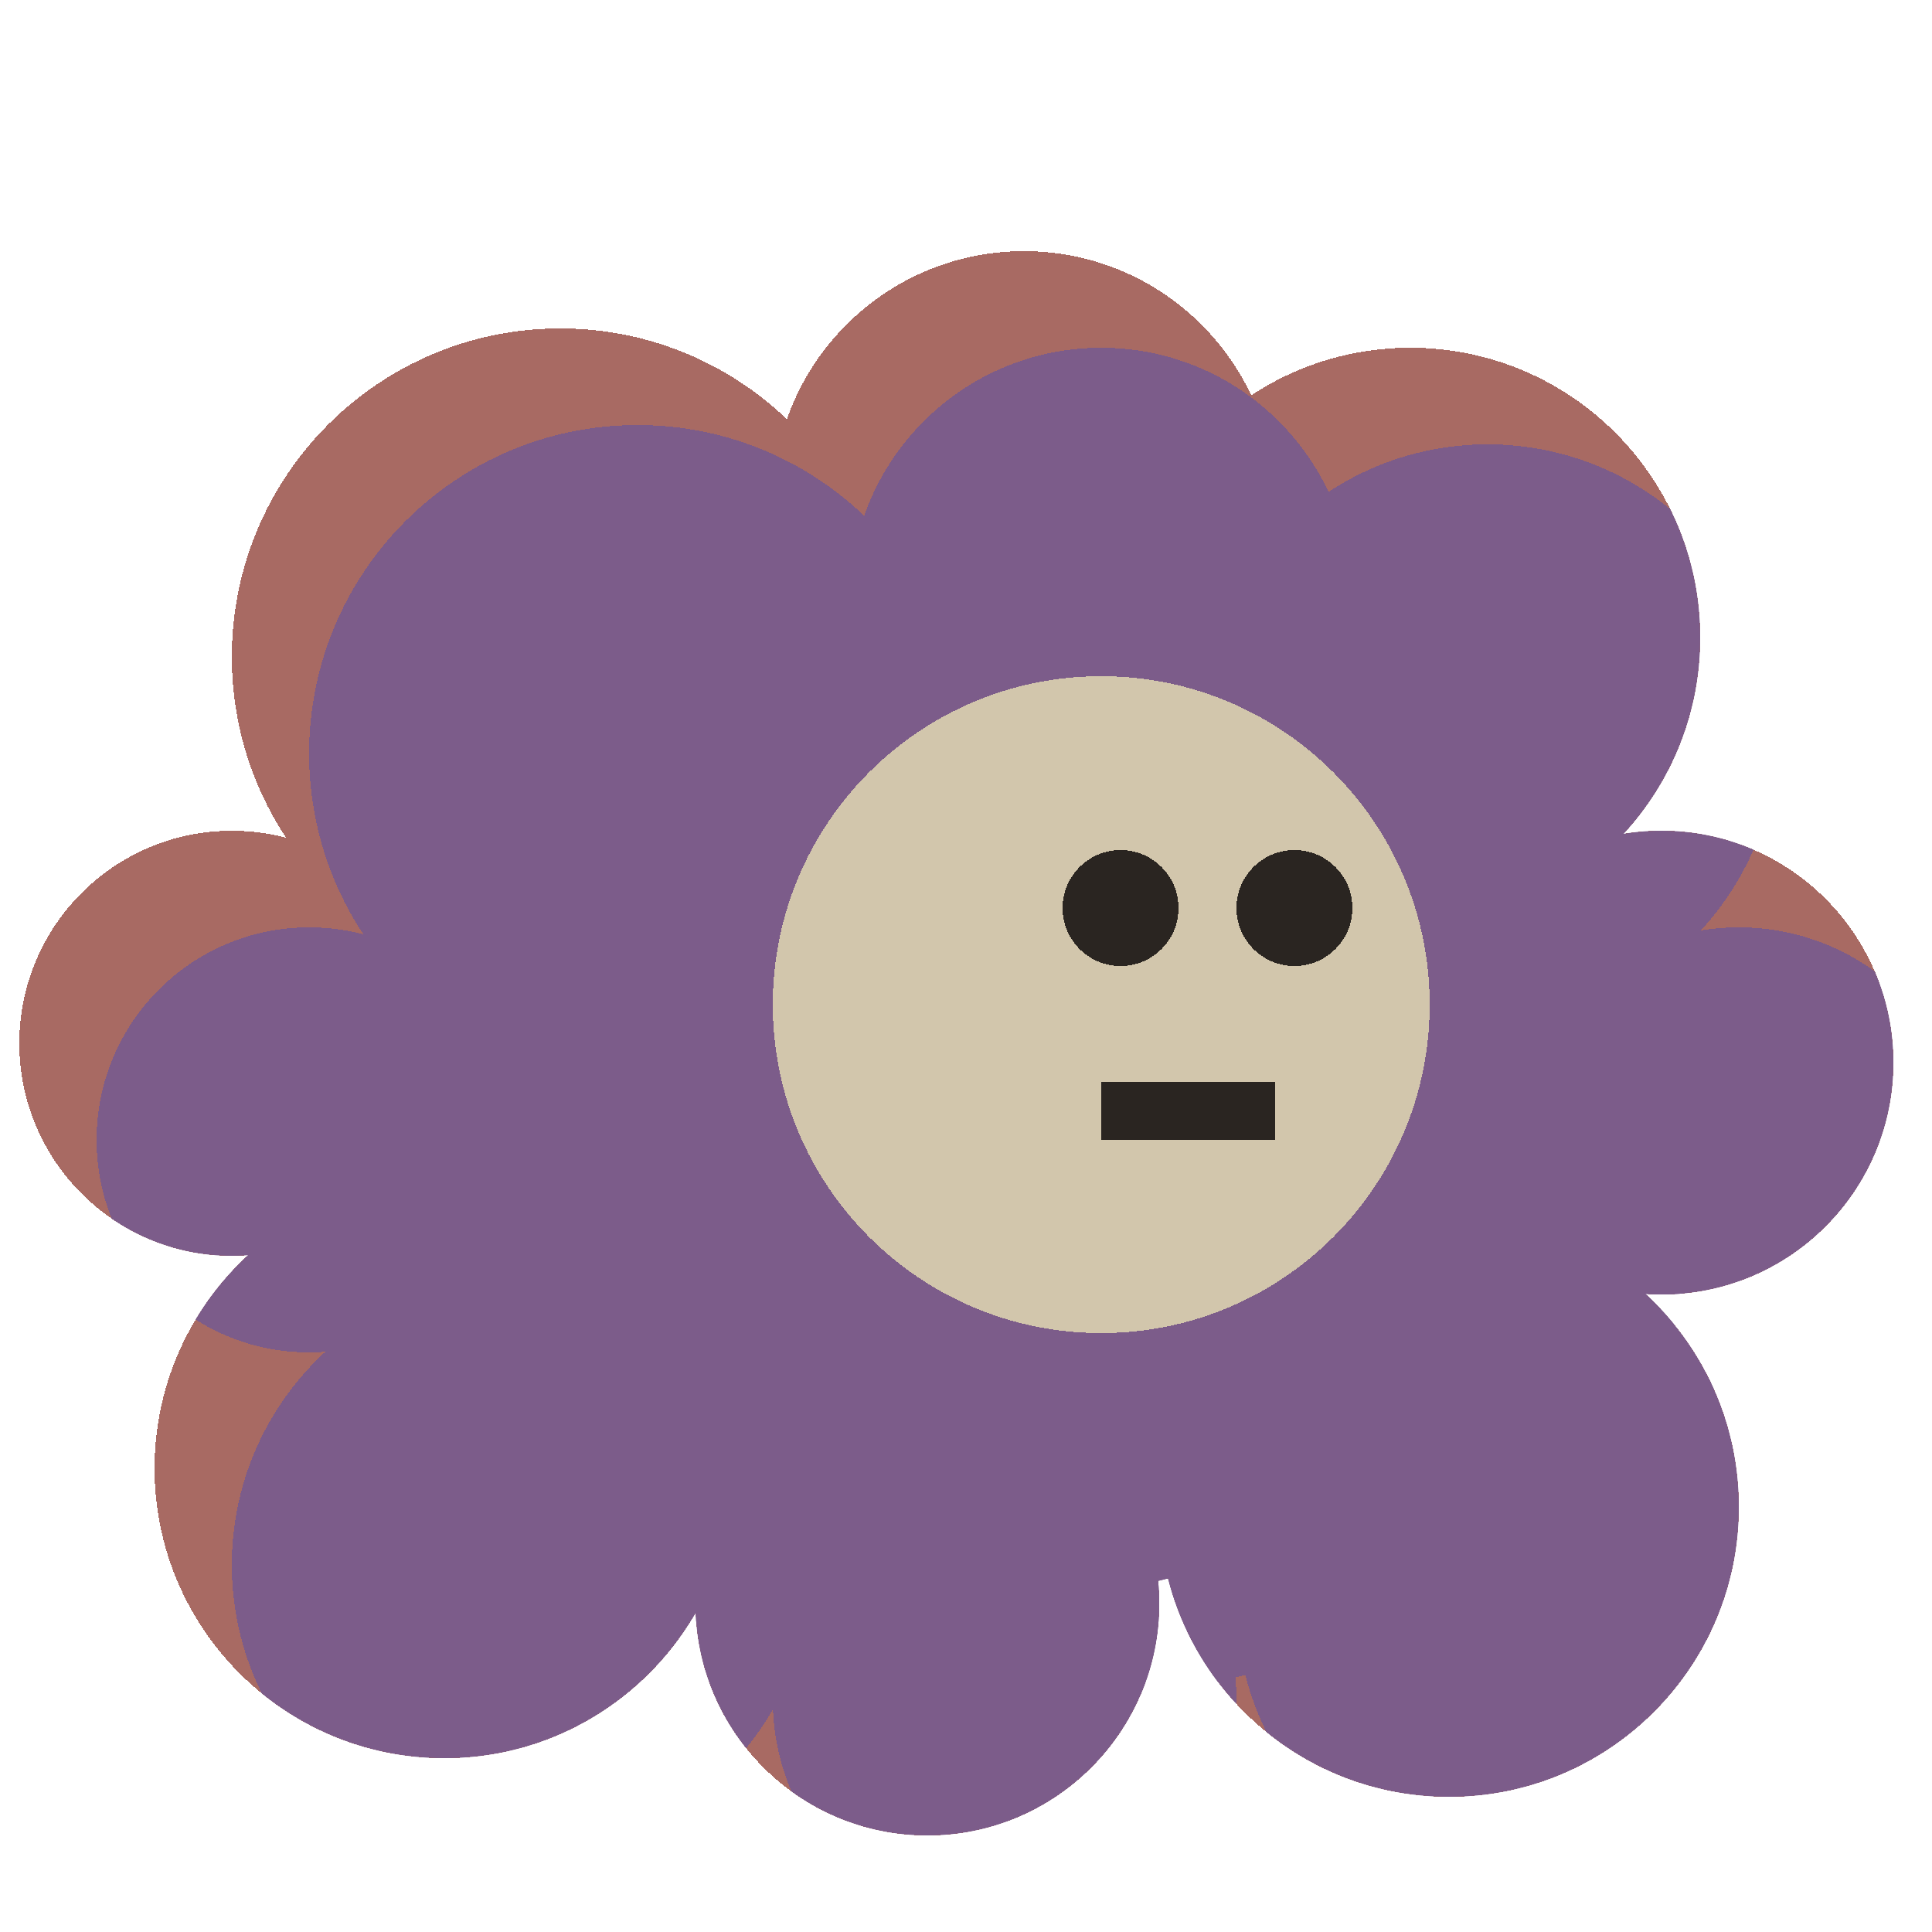
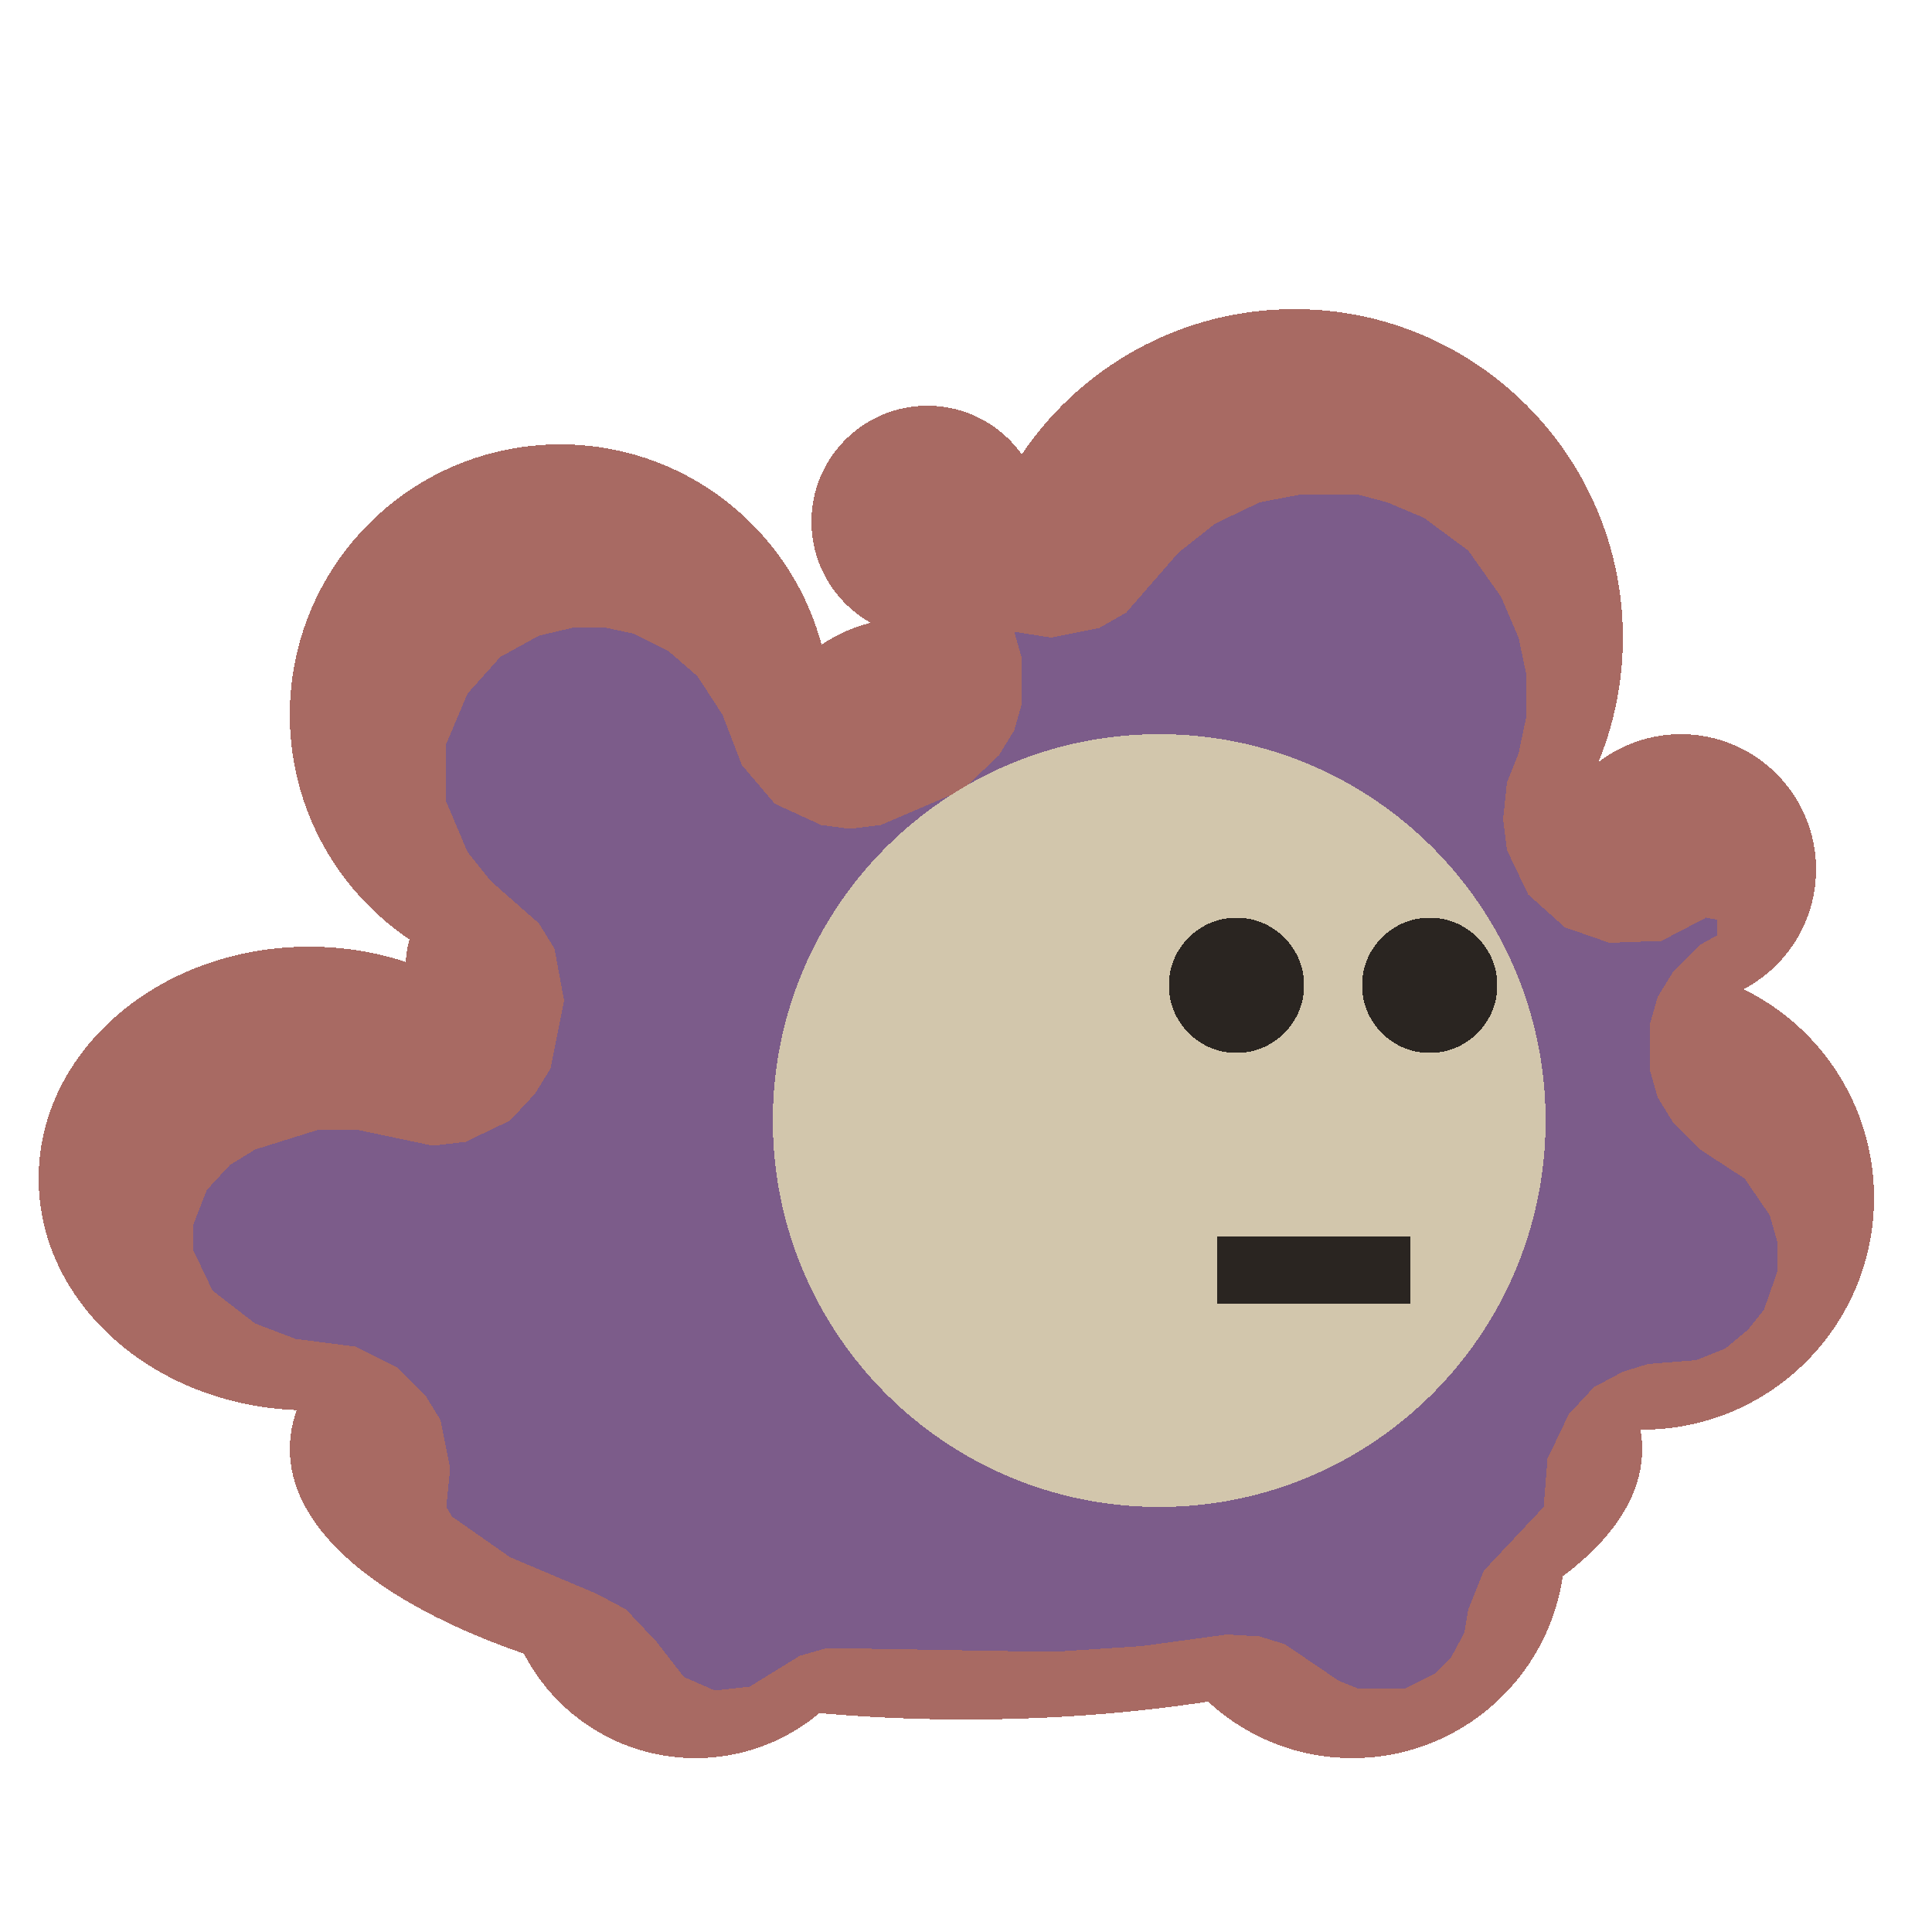
<svg xmlns="http://www.w3.org/2000/svg" viewBox="0 0 100 100" width="512" height="512">
-   <defs>
-     <clipPath id="blob">
-       <ellipse cx="50" cy="56" rx="34" ry="27" />
-       <circle cx="29" cy="34" r="17" />
-       <circle cx="53" cy="26" r="13" />
-       <circle cx="73" cy="33" r="15" />
-       <circle cx="86" cy="55" r="12" />
-       <circle cx="75" cy="78" r="15" />
-       <circle cx="48" cy="83" r="12" />
-       <circle cx="23" cy="76" r="15" />
-       <circle cx="12" cy="54" r="11" />
-     </clipPath>
-   </defs>
  <g shape-rendering="crispEdges">
    <g fill="#A86A63">
-       <ellipse cx="50" cy="56" rx="34" ry="27" />
-       <circle cx="29" cy="34" r="17" />
-       <circle cx="53" cy="26" r="13" />
-       <circle cx="73" cy="33" r="15" />
-       <circle cx="86" cy="55" r="12" />
-       <circle cx="75" cy="78" r="15" />
-       <circle cx="48" cy="83" r="12" />
-       <circle cx="23" cy="76" r="15" />
-       <circle cx="12" cy="54" r="11" />
+       <ellipse cx="50" cy="75" rx="35" ry="14" />
+       <circle cx="36" cy="81" r="10" />
+       <circle cx="70" cy="80" r="11" />
+       <ellipse cx="52" cy="58" rx="26" ry="19" />
+       <circle cx="85" cy="62" r="12" />
+       <circle cx="67" cy="33" r="17" />
+       <circle cx="29" cy="37" r="14" />
+       <ellipse cx="16" cy="61" rx="14" ry="12" />
+       <circle cx="87" cy="45" r="7" />
+       <circle cx="47" cy="40" r="8" />
+       <circle cx="26" cy="50" r="5" />
+       <circle cx="79" cy="48" r="6" />
+       <circle cx="48" cy="27" r="6" />
    </g>
-     <g clip-path="url(#blob)">
-       <g fill="#7C5C8A" transform="translate(4 5)">
-         <ellipse cx="50" cy="56" rx="34" ry="27" />
-         <circle cx="29" cy="34" r="17" />
-         <circle cx="53" cy="26" r="13" />
-         <circle cx="73" cy="33" r="15" />
-         <circle cx="86" cy="55" r="12" />
-         <circle cx="75" cy="78" r="15" />
-         <circle cx="48" cy="83" r="12" />
-         <circle cx="23" cy="76" r="15" />
-         <circle cx="12" cy="54" r="11" />
-       </g>
-     </g>
-     <circle cx="57" cy="52" r="17" fill="#D2C6AC" />
+     <path fill="#7C5C8A" d="M67.3,25.6 L70.3,25.6 L71.8,26.0 L73.7,26.8 L76.0,28.5 L77.7,30.9 L78.6,33.0 L79.0,34.9 L79.0,37.1 L78.6,39.0 L78.0,40.5 L77.8,42.4 L78.0,44.0 L79.1,46.3 L81.0,48.0 L83.3,48.8 L86.0,48.7 L88.3,47.5 L88.9,47.6 L88.9,48.4 L88.0,48.9 L86.6,50.3 L85.8,51.6 L85.4,53.0 L85.4,55.4 L85.8,56.8 L86.6,58.1 L88.0,59.5 L90.3,61.0 L91.6,62.9 L92.0,64.3 L92.0,65.8 L91.3,67.8 L90.5,68.8 L89.3,69.8 L87.8,70.4 L85.3,70.6 L84.0,71.0 L82.5,71.8 L81.2,73.2 L80.1,75.5 L79.9,78.0 L76.8,81.3 L76.0,83.3 L75.8,84.5 L75.1,85.8 L74.3,86.6 L72.7,87.4 L70.3,87.4 L69.3,87.0 L66.5,85.1 L65.2,84.7 L63.5,84.6 L59.1,85.2 L54.5,85.5 L42.8,85.3 L41.4,85.7 L38.8,87.3 L37.0,87.5 L35.4,86.8 L34.0,85.0 L32.4,83.3 L30.9,82.5 L26.4,80.6 L23.4,78.5 L23.1,78.0 L23.3,76.0 L22.8,73.5 L22.0,72.2 L20.6,70.8 L18.4,69.7 L15.3,69.3 L13.2,68.5 L11.0,66.8 L10.0,64.7 L10.0,63.4 L10.7,61.6 L11.9,60.3 L13.2,59.5 L16.4,58.5 L18.6,58.5 L22.4,59.3 L24.1,59.1 L26.4,58.0 L27.7,56.6 L28.5,55.3 L29.2,51.8 L28.7,49.1 L27.9,47.8 L25.4,45.6 L24.2,44.1 L23.1,41.5 L23.1,38.5 L24.2,35.9 L25.9,34.0 L27.9,32.9 L29.6,32.5 L31.4,32.5 L32.8,32.8 L34.6,33.7 L36.1,35.0 L37.4,37.0 L38.4,39.6 L40.1,41.6 L42.5,42.7 L44.0,42.9 L45.6,42.7 L49.8,40.9 L51.7,39.1 L52.5,37.8 L52.9,36.4 L52.9,34.1 L52.5,32.7 L54.4,33.0 L56.9,32.5 L58.3,31.7 L61.0,28.6 L62.9,27.1 L65.2,26.0 Z" />
+     <circle cx="60" cy="58" r="20" fill="#D2C6AC" />
    <g fill="#2A2521">
-       <circle cx="58" cy="47" r="3" />
-       <circle cx="67" cy="47" r="3" />
-       <rect x="57" y="56" width="9" height="3" />
+       <circle cx="64" cy="51" r="3.5" />
+       <circle cx="74" cy="51" r="3.5" />
+       <rect x="63" y="64" width="10" height="3.5" />
    </g>
  </g>
</svg>
